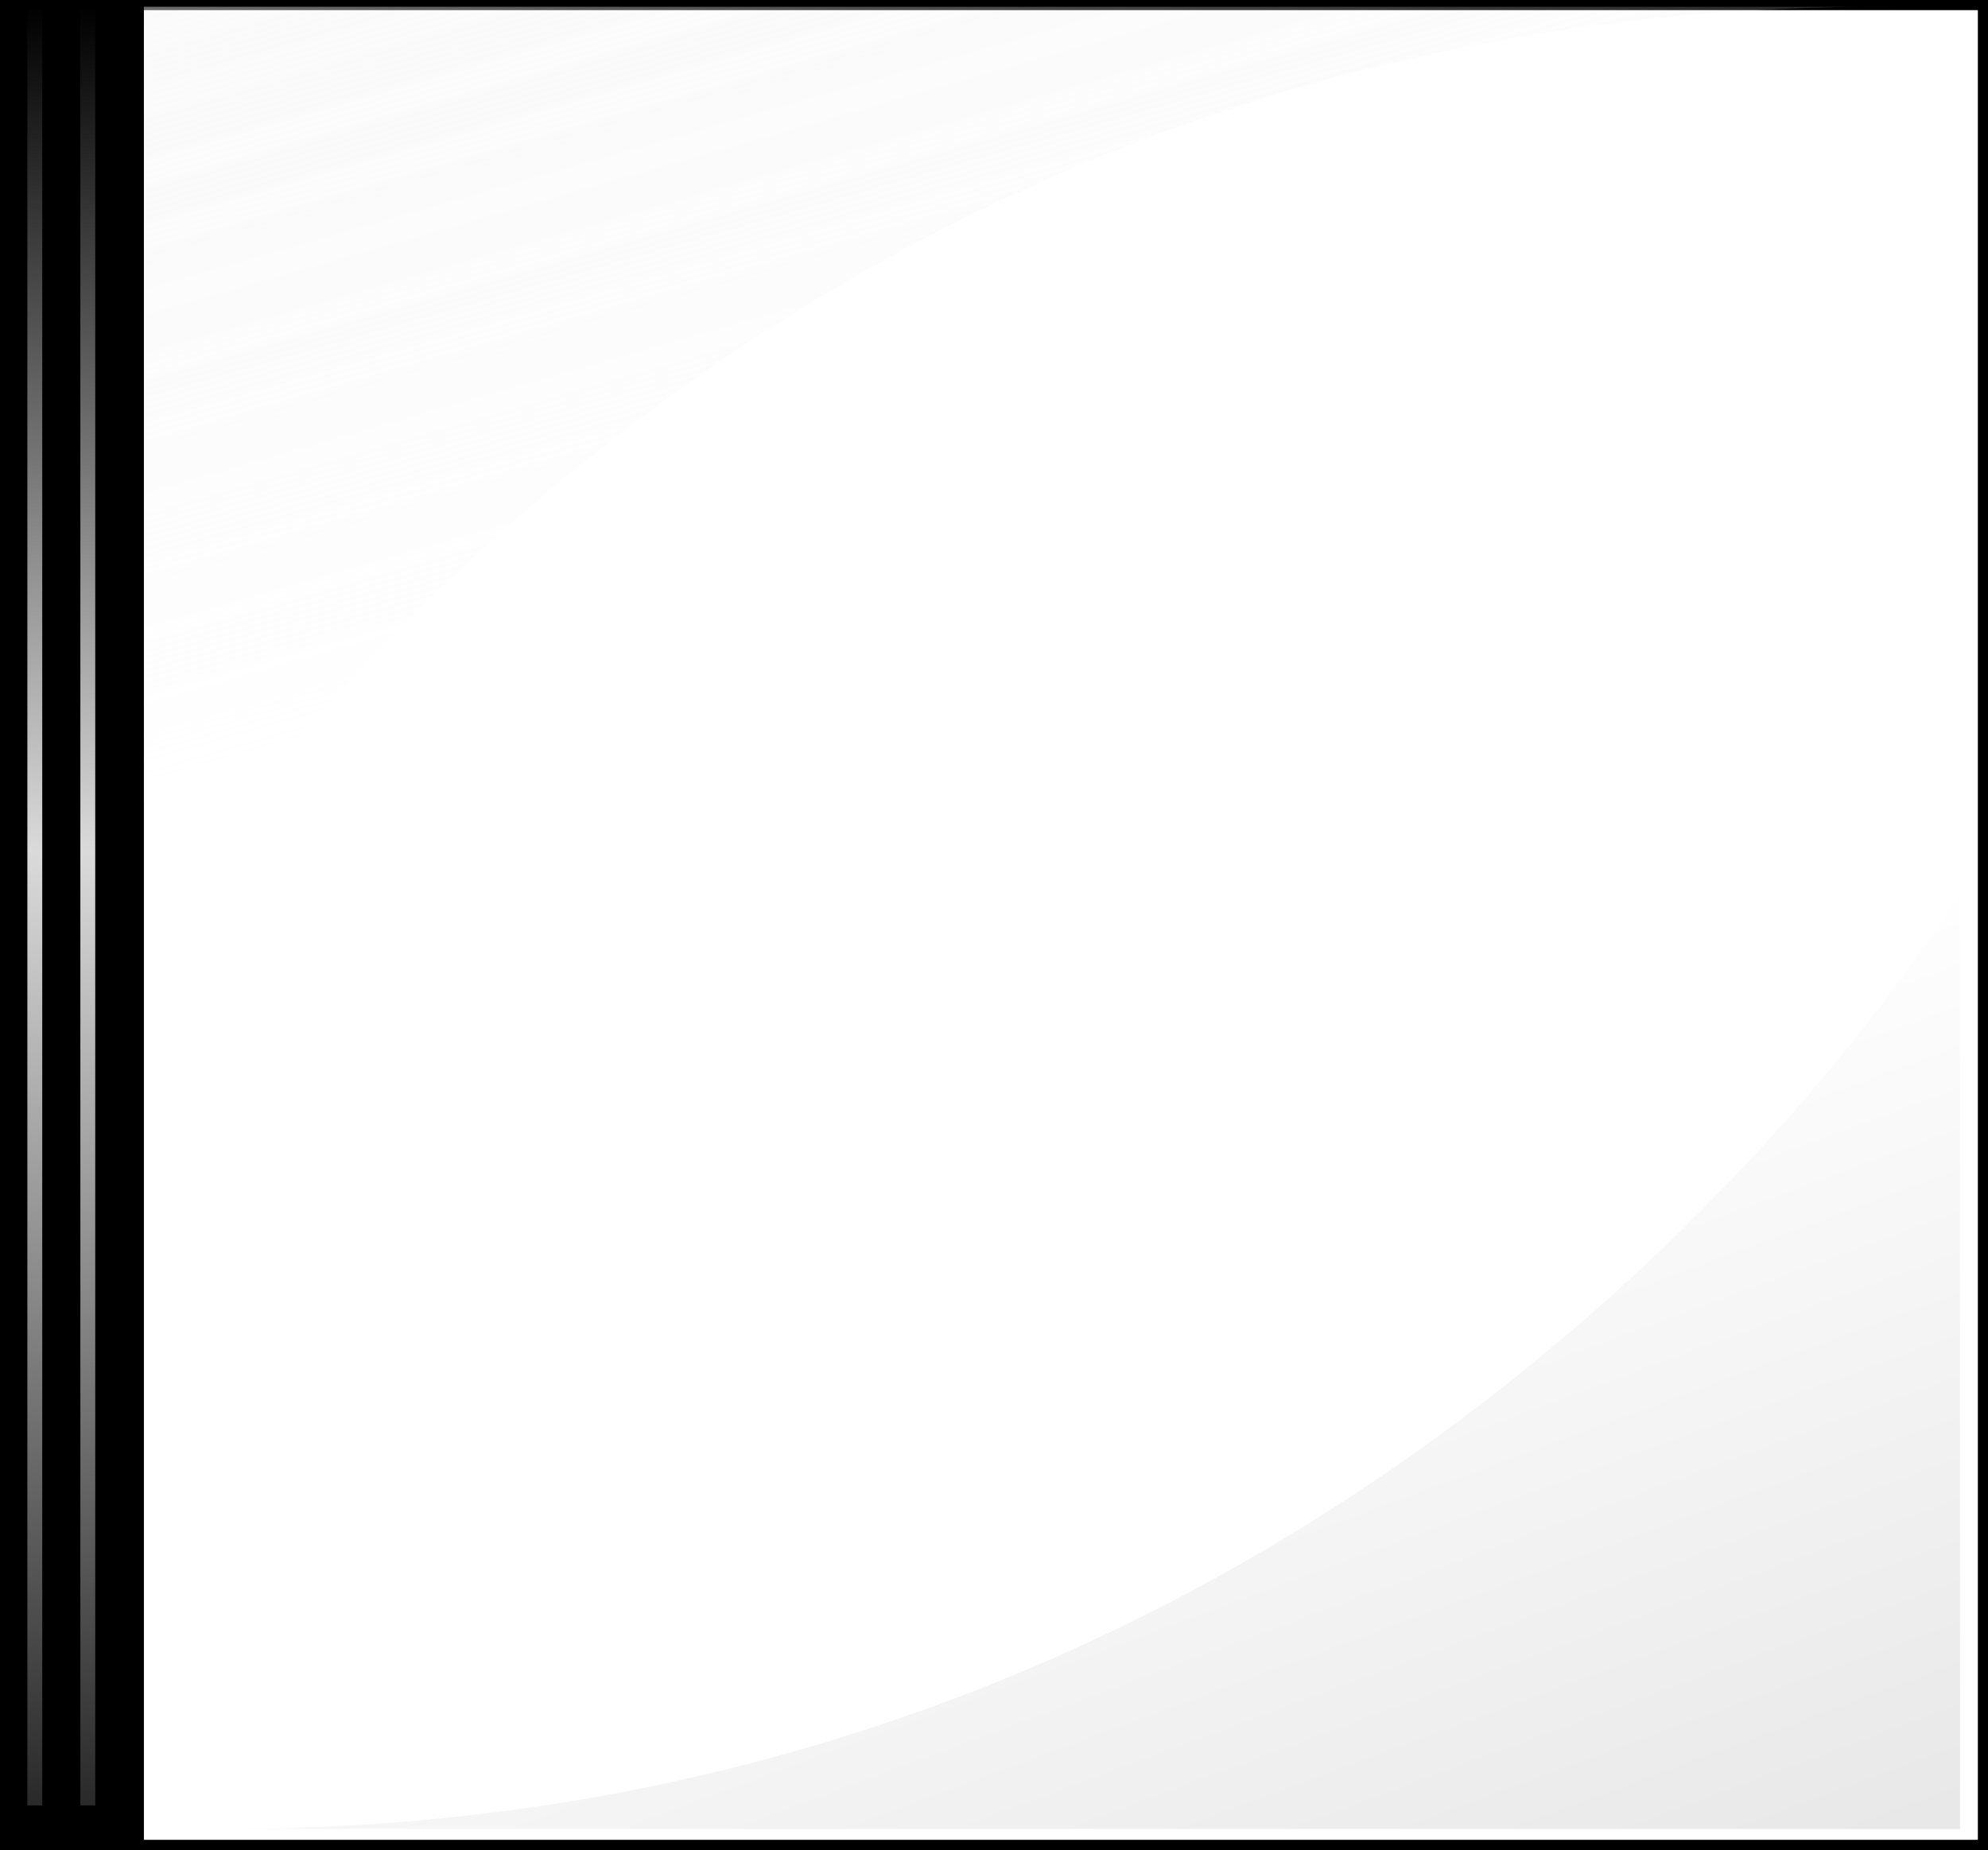
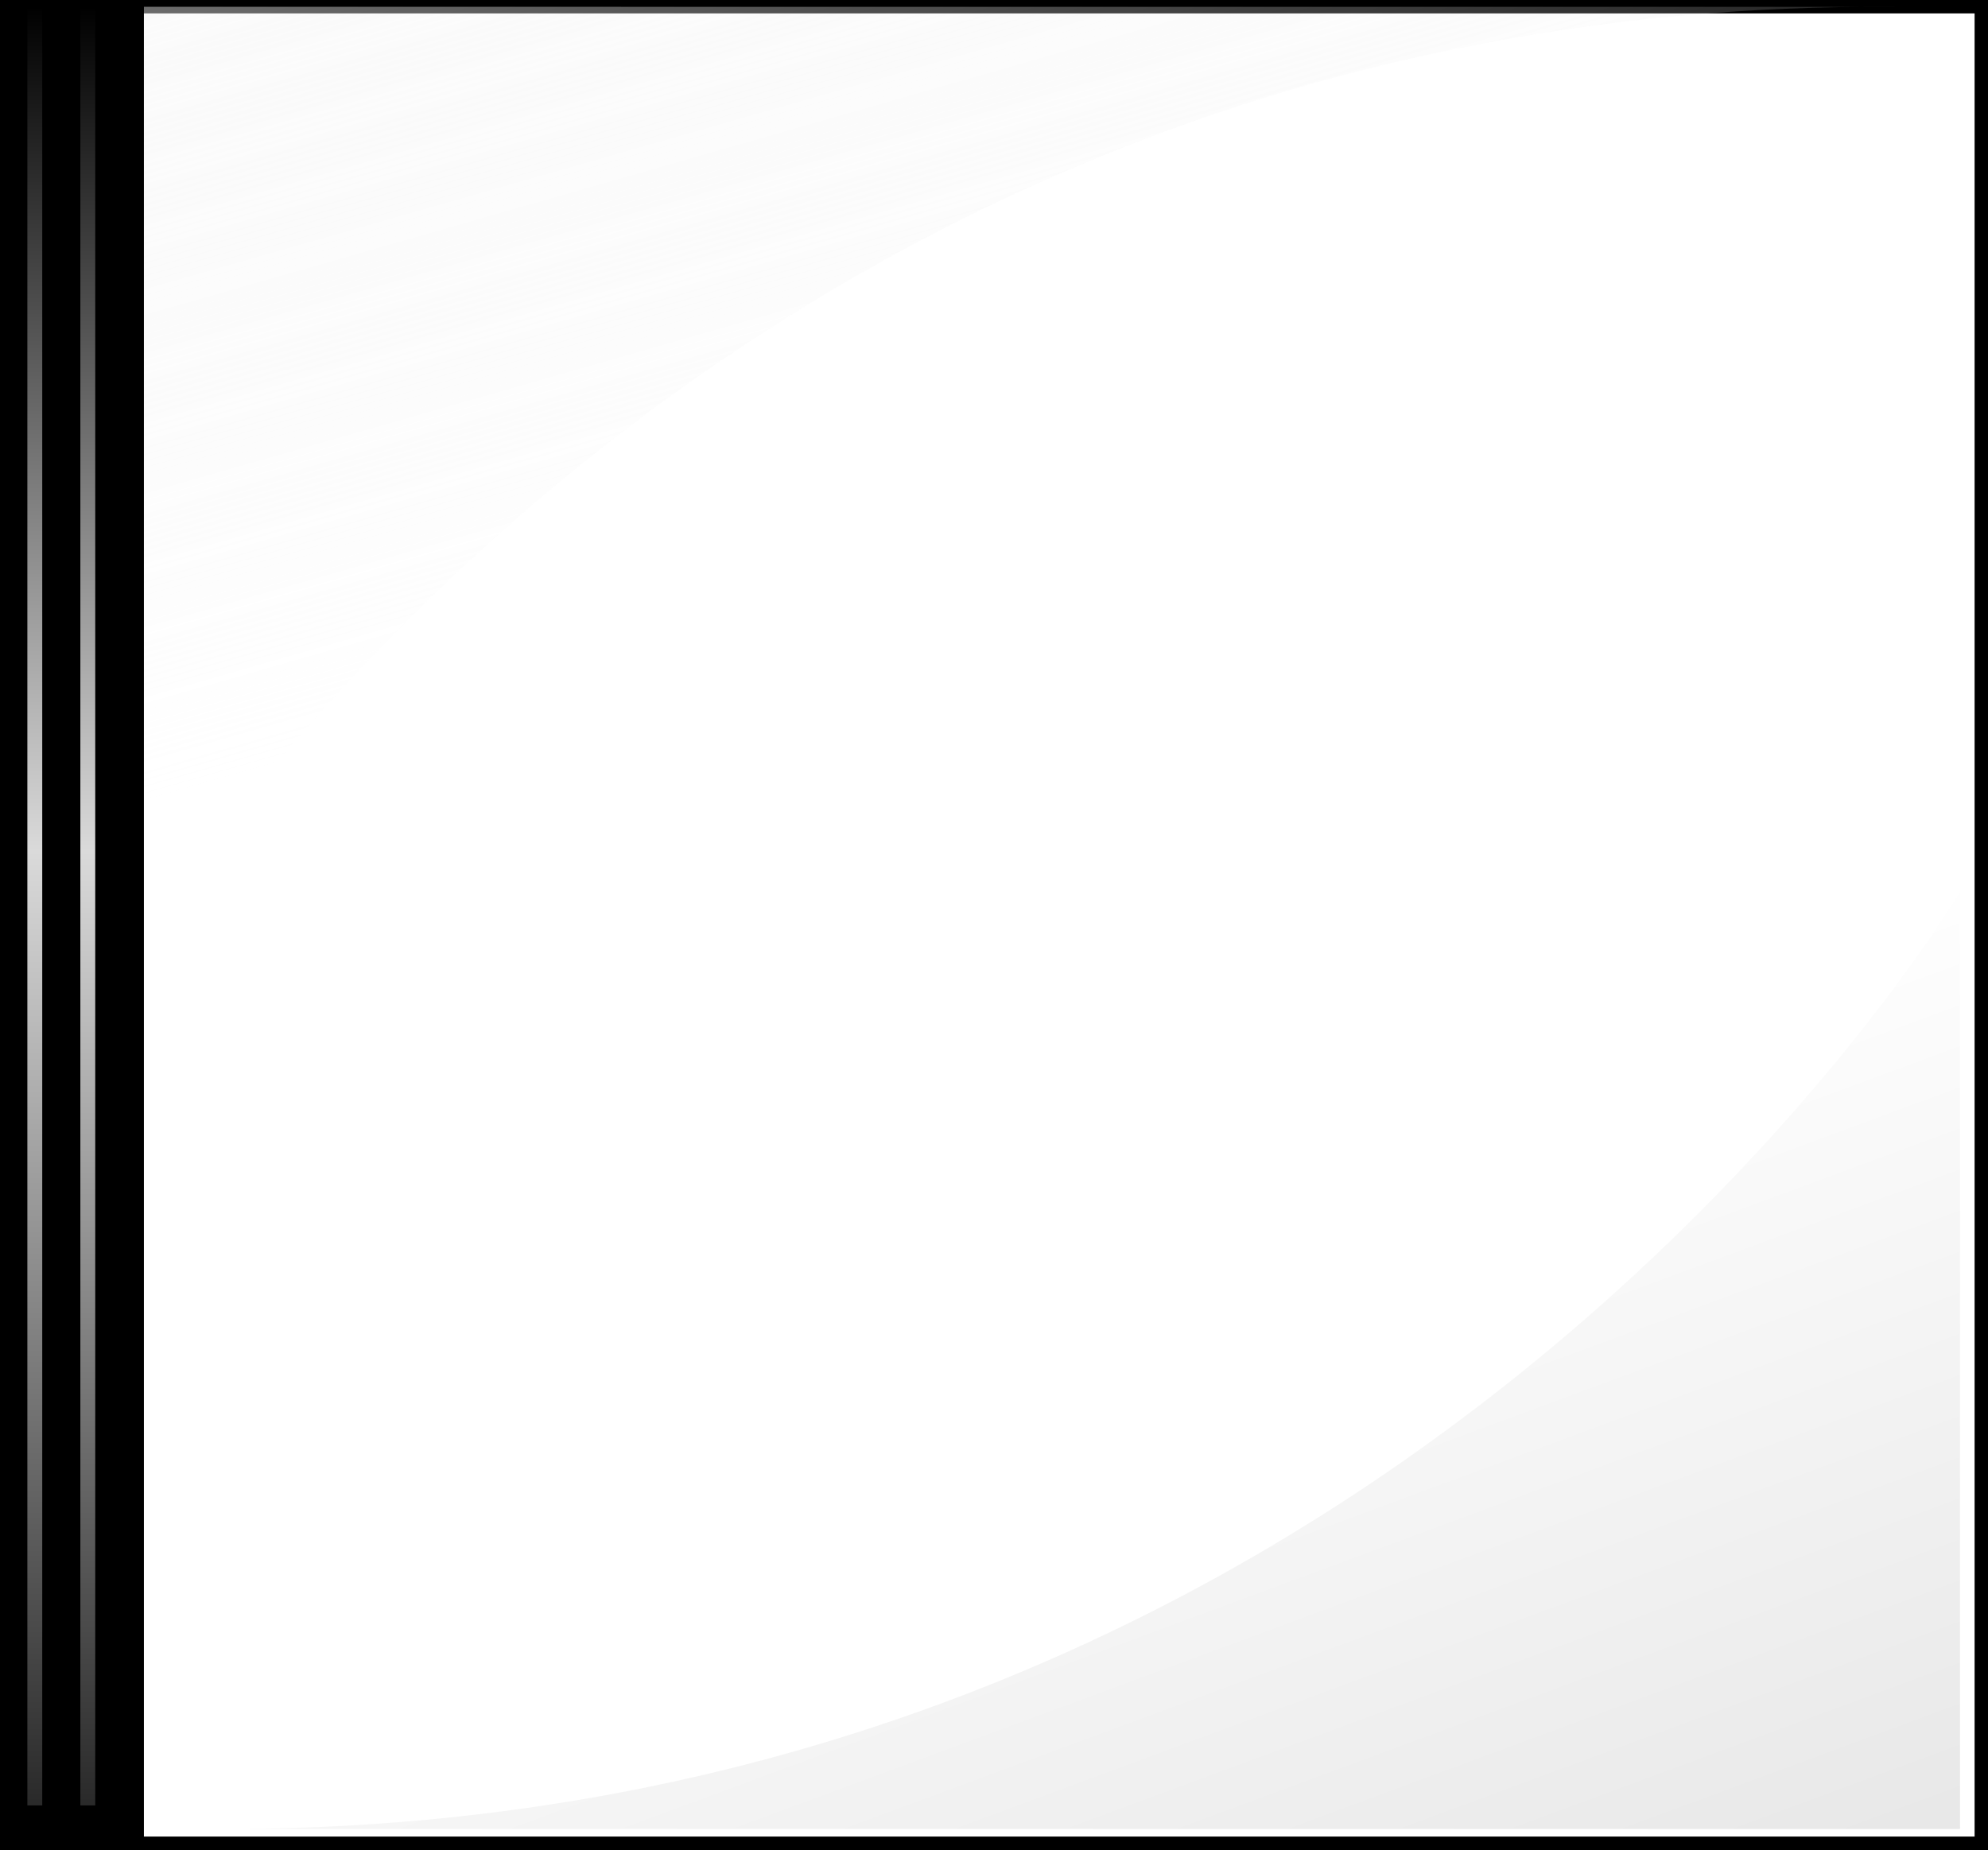
<svg xmlns="http://www.w3.org/2000/svg" xmlns:xlink="http://www.w3.org/1999/xlink" width="300.068" height="279.297" id="svg2" version="1.0">
  <defs id="defs4">
    <linearGradient id="linearGradient2402">
      <stop id="stop2404" offset="0" style="stop-color:#dadada;stop-opacity:0;" />
      <stop style="stop-color:#dadada;stop-opacity:1;" offset="0.418" id="stop2406" />
      <stop id="stop2408" offset="1" style="stop-color:#dadada;stop-opacity:0;" />
    </linearGradient>
    <linearGradient id="linearGradient3217">
      <stop style="stop-color:#000000;stop-opacity:1;" offset="0" id="stop3219" />
      <stop style="stop-color:#000000;stop-opacity:0;" offset="1" id="stop3221" />
    </linearGradient>
    <linearGradient id="linearGradient3201">
      <stop id="stop3203" offset="0" style="stop-color:#000000;stop-opacity:1;" />
      <stop id="stop3205" offset="1" style="stop-color:#ececec;stop-opacity:0;" />
    </linearGradient>
    <linearGradient id="linearGradient3185">
      <stop style="stop-color:#ffffff;stop-opacity:1;" offset="0" id="stop3187" />
      <stop style="stop-color:#ececec;stop-opacity:0;" offset="1" id="stop3189" />
    </linearGradient>
    <linearGradient id="linearGradient3163">
      <stop style="stop-color:#dadada;stop-opacity:0;" offset="0" id="stop3165" />
      <stop id="stop3171" offset="0.418" style="stop-color:#dadada;stop-opacity:1;" />
      <stop style="stop-color:#dadada;stop-opacity:0;" offset="1" id="stop3167" />
    </linearGradient>
    <linearGradient xlink:href="#linearGradient3163" id="linearGradient3175" gradientUnits="userSpaceOnUse" x1="-702.5" y1="-17.411" x2="-702.5" y2="315.635" gradientTransform="matrix(1.006065,0,0,0.9173051,722.9504,17.42694)" />
    <linearGradient xlink:href="#linearGradient2402" id="linearGradient3181" gradientUnits="userSpaceOnUse" gradientTransform="matrix(5.501023,0,0,0.9173051,3870.857,17.46748)" x1="-702.5" y1="-17.432" x2="-702.5" y2="315.635" />
    <linearGradient xlink:href="#linearGradient3185" id="linearGradient3191" x1="-750.242" y1="-98.101" x2="-685.193" y2="128.881" gradientUnits="userSpaceOnUse" gradientTransform="translate(708.051,-6.938699)" />
    <linearGradient xlink:href="#linearGradient3217" id="linearGradient3223" x1="-832.156" y1="-54.813" x2="-703.456" y2="293.084" gradientUnits="userSpaceOnUse" gradientTransform="matrix(-1,0,0,-1,-371.1278,411.4918)" />
    <linearGradient xlink:href="#linearGradient2402" id="linearGradient2412" gradientUnits="userSpaceOnUse" gradientTransform="matrix(1.987875,0,0,0.9173051,1411.678,17.46748)" x1="-702.5" y1="-17.432" x2="-702.5" y2="315.635" />
    <linearGradient xlink:href="#linearGradient2402" id="linearGradient3180" gradientUnits="userSpaceOnUse" gradientTransform="matrix(5.501023,0,0,0.9173051,3878.857,17.46748)" x1="-702.5" y1="-17.432" x2="-702.5" y2="315.635" />
  </defs>
  <g id="layer1" transform="translate(-1.136553,-0.6974431)">
-     <rect style="opacity:1;color:#000000;fill:none;fill-opacity:1;fill-rule:evenodd;stroke:#000000;stroke-width:2.012;stroke-linecap:butt;stroke-linejoin:miter;marker:none;marker-start:none;marker-mid:none;marker-end:none;stroke-miterlimit:4;stroke-dasharray:none;stroke-dashoffset:0;stroke-opacity:1;visibility:visible;display:inline;overflow:visible;enable-background:accumulate" id="rect2383" width="302.556" height="278.249" x="-1.875" y="1.222" />
+     <rect style="opacity:1;color:#000000;fill:none;fill-opacity:1;fill-rule:evenodd;stroke:#000000;stroke-width:3;stroke-linecap:butt;stroke-linejoin:miter;marker:none;marker-start:none;marker-mid:none;marker-end:none;stroke-miterlimit:4;stroke-dasharray:none;stroke-dashoffset:0;stroke-opacity:1;visibility:visible;display:inline;overflow:visible;enable-background:accumulate" id="rect2383" width="302.556" height="278.249" x="-1.875" y="1.222" />
    <rect style="opacity:1;color:#000000;fill:#000000;fill-opacity:1;fill-rule:evenodd;stroke:none;stroke-width:1px;stroke-linecap:butt;stroke-linejoin:miter;marker:none;marker-start:none;marker-mid:none;marker-end:none;stroke-miterlimit:4;stroke-dasharray:none;stroke-dashoffset:0;stroke-opacity:1;visibility:visible;display:inline;overflow:visible;enable-background:accumulate" id="rect3155" width="24.264" height="277.291" x="-1.408" y="1.699" />
    <path style="fill:none;fill-rule:evenodd;stroke:url(#linearGradient3181);stroke-width:2.246px;stroke-linecap:butt;stroke-linejoin:miter;stroke-opacity:1" d="M 6.389,1.976 L 6.389,273.269" id="path3177" />
    <path style="opacity:0.9;fill:url(#linearGradient3191);fill-opacity:1;fill-rule:evenodd;stroke:none;stroke-width:1px;stroke-linecap:butt;stroke-linejoin:miter;stroke-opacity:1" d="M 22.859,1.723 L 22.865,143.21 C 22.865,143.21 107.01,0.32 287.322,1.734 C 287.322,1.734 22.152,1.723 22.859,1.723 z" id="path3183" />
    <path id="path3199" d="M 296.978,276.833 L 296.972,135.345 C 296.972,135.345 212.827,278.236 32.514,276.822 C 32.514,276.822 297.685,276.833 296.978,276.833 z" style="opacity:0.25;fill:url(#linearGradient3223);fill-opacity:1;fill-rule:evenodd;stroke:none;stroke-width:1px;stroke-linecap:butt;stroke-linejoin:miter;stroke-opacity:0" />
    <path id="path3178" d="M 14.389,1.976 L 14.389,273.269" style="fill:none;fill-rule:evenodd;stroke:url(#linearGradient3180);stroke-width:2.246px;stroke-linecap:butt;stroke-linejoin:miter;stroke-opacity:1" />
  </g>
</svg>
